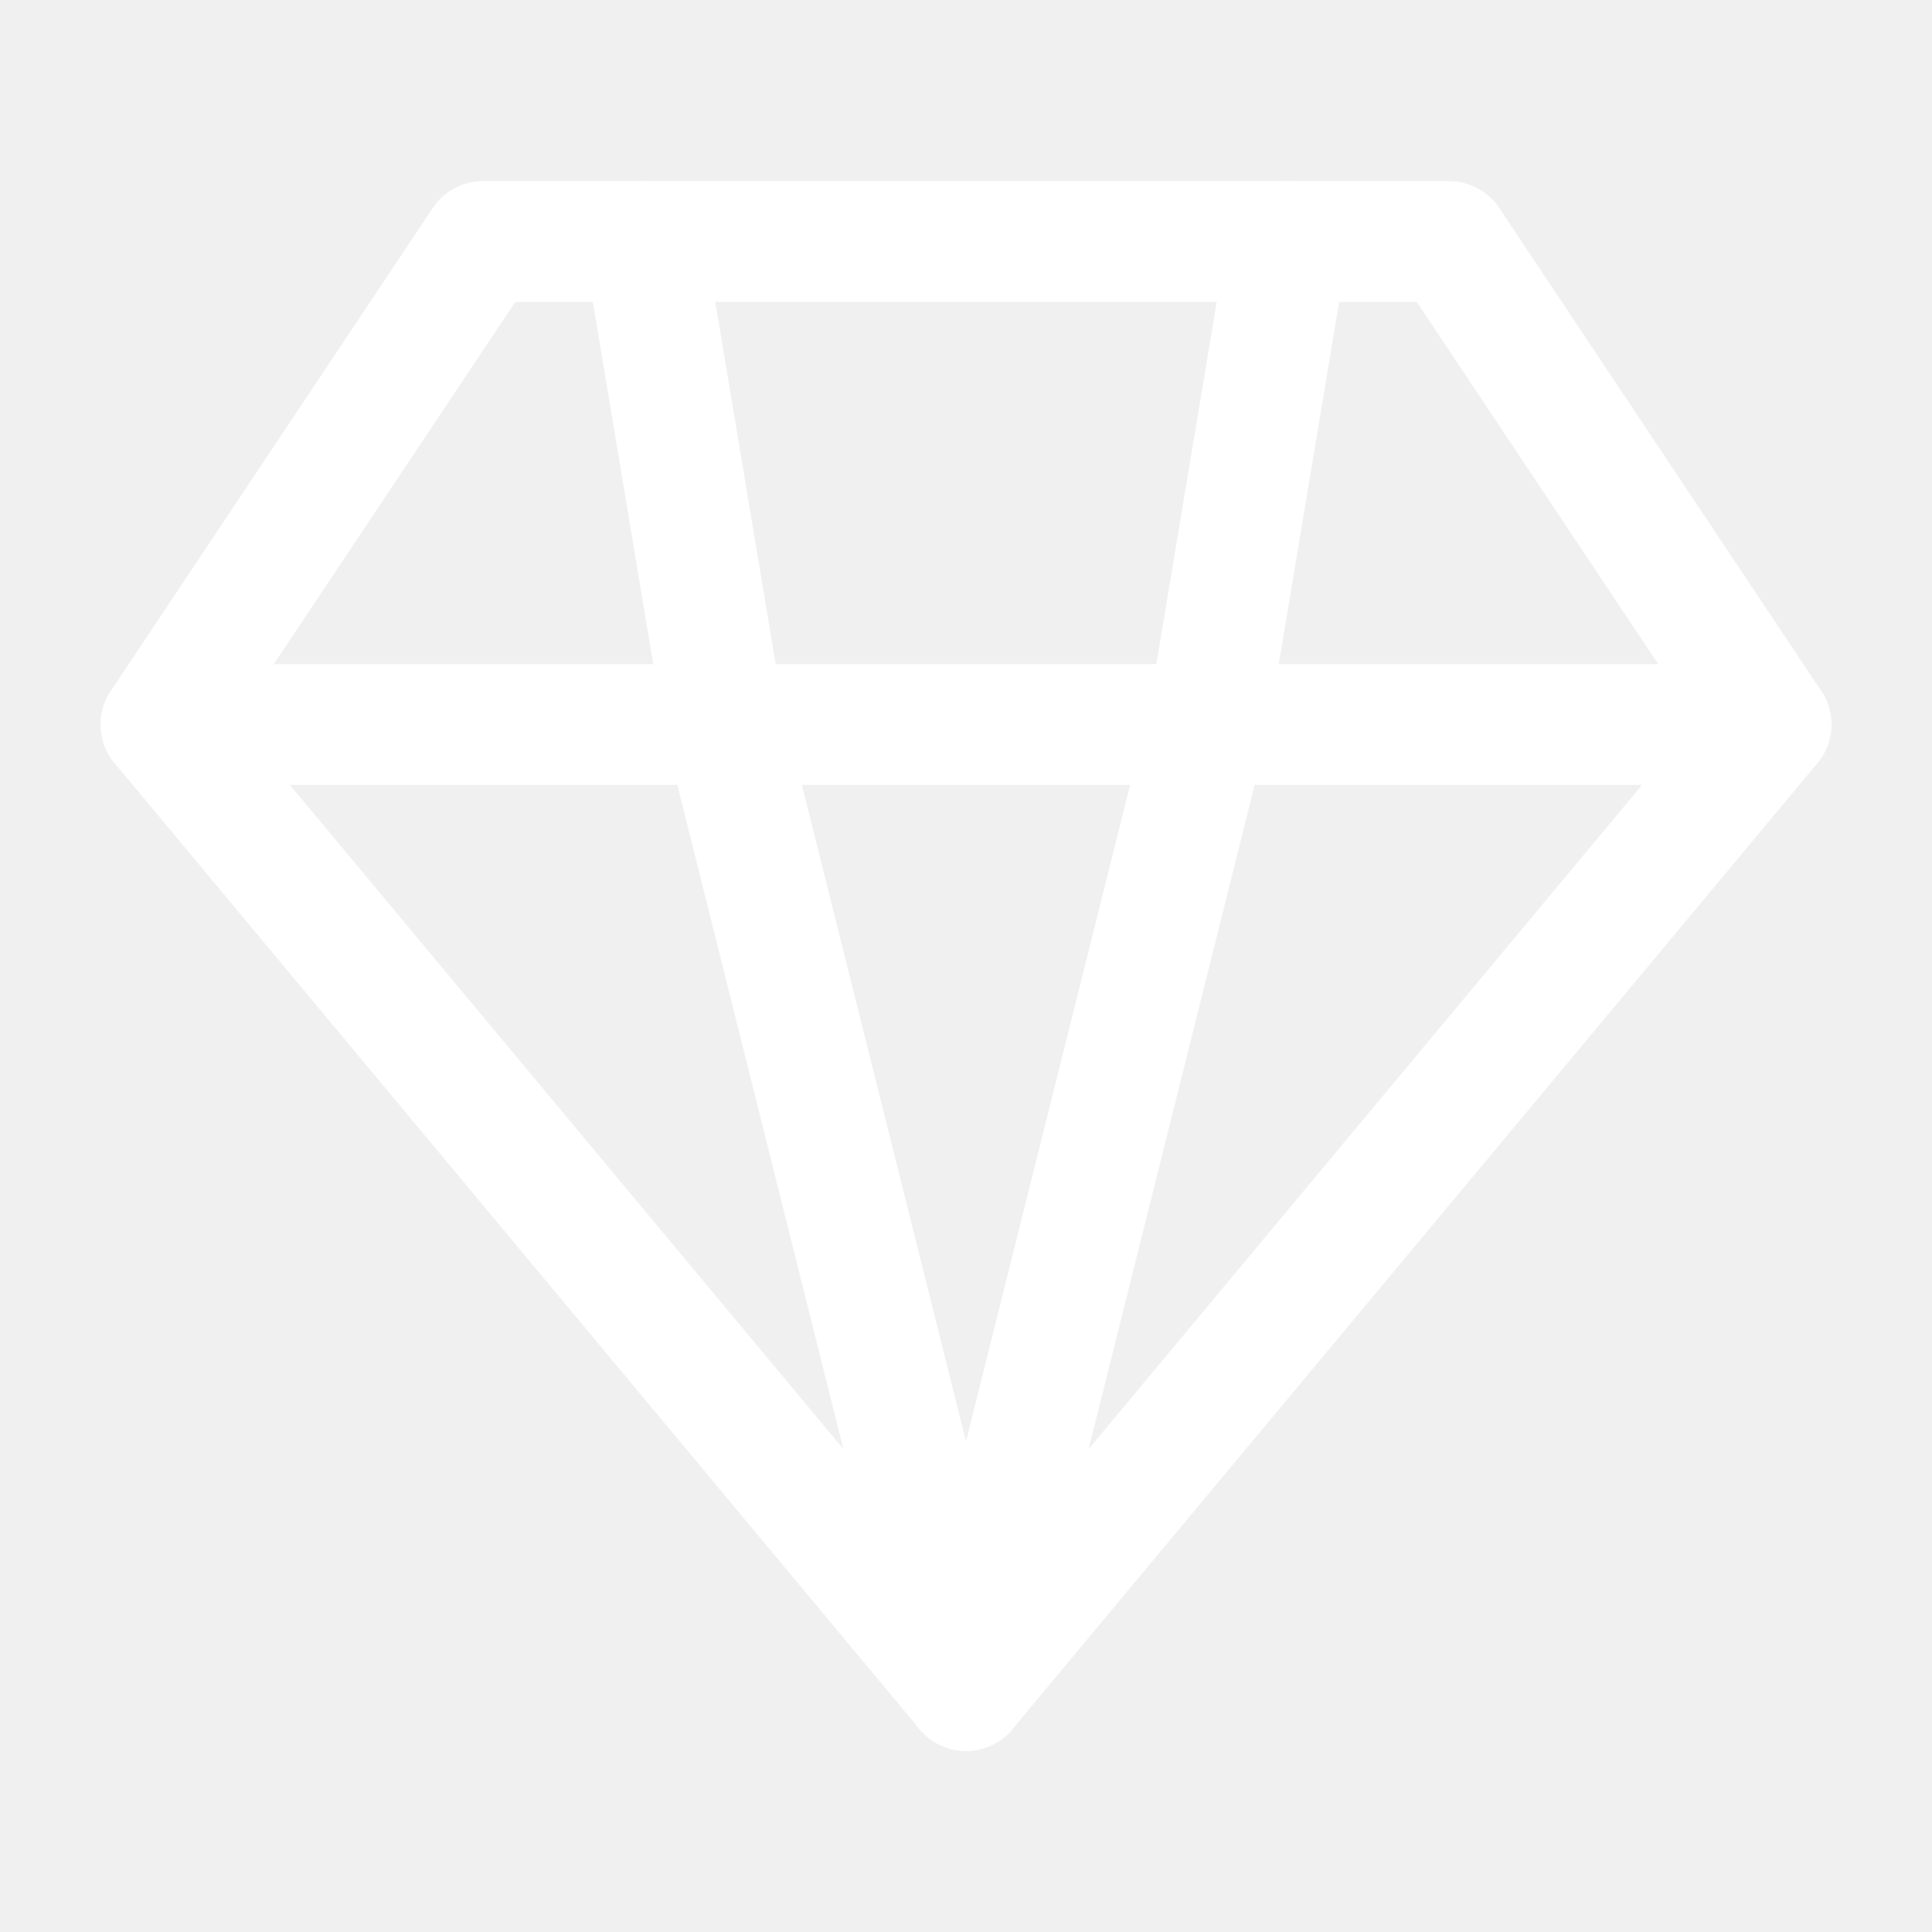
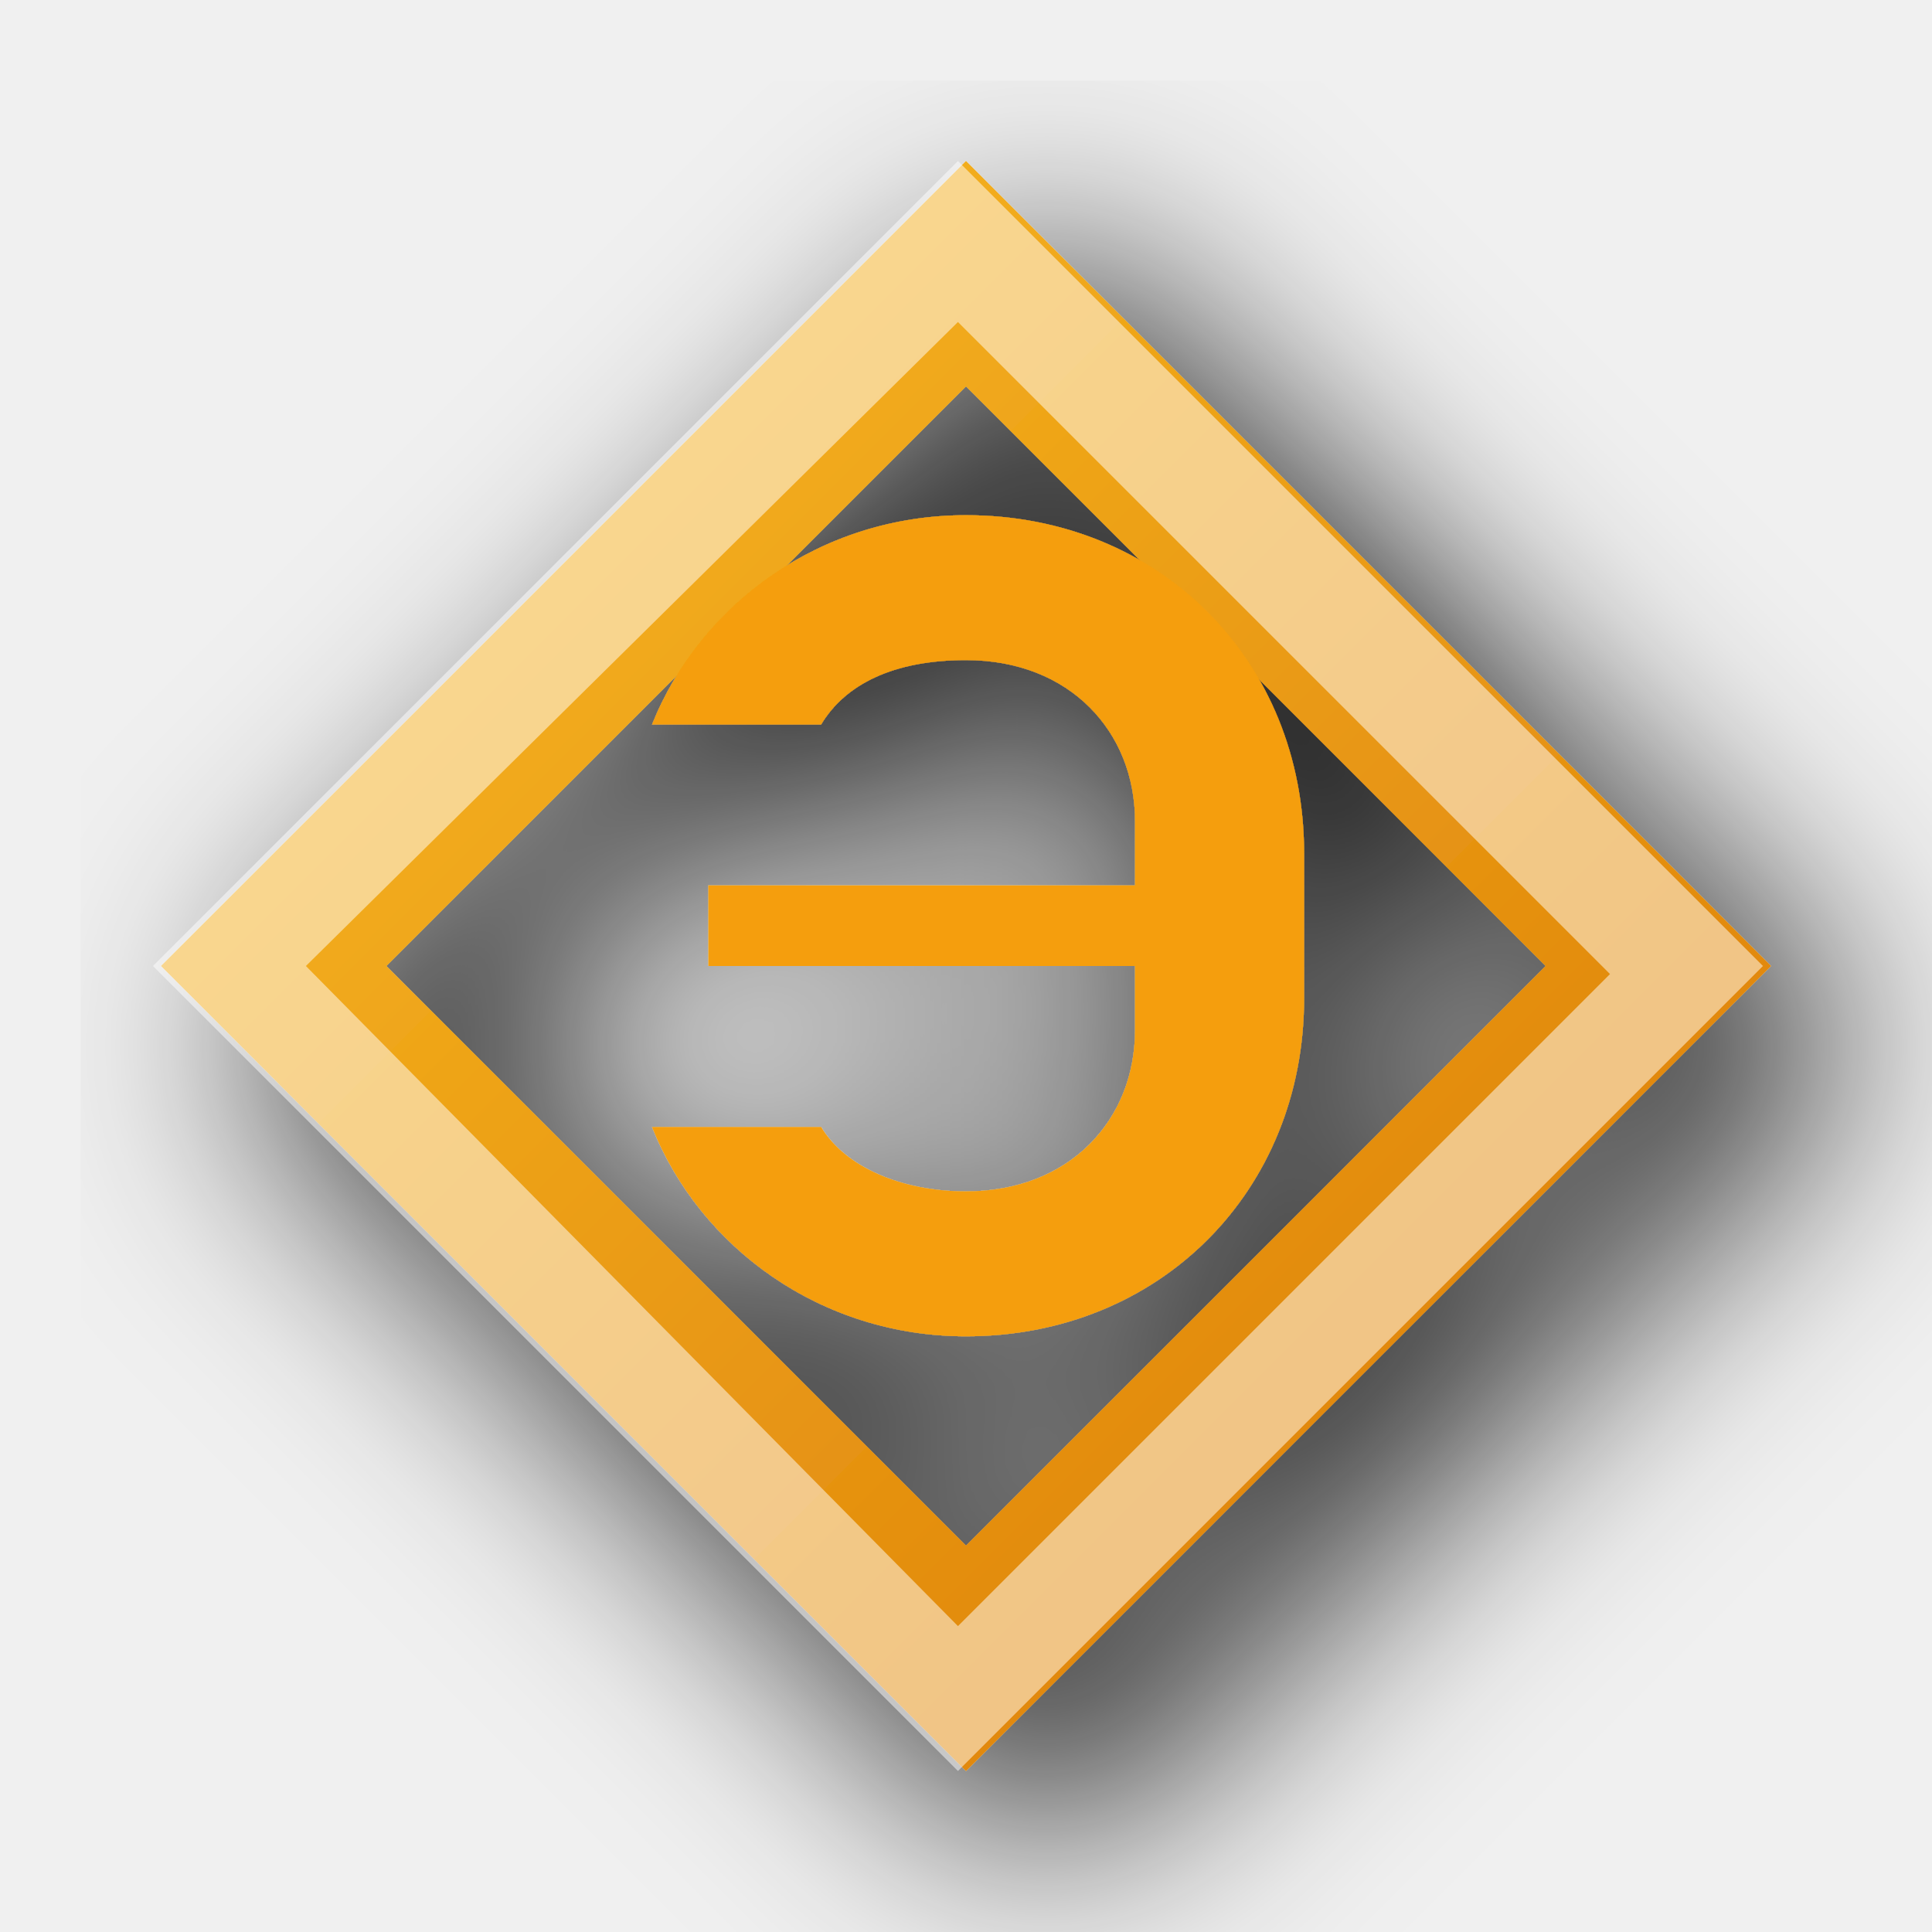
- <svg xmlns="http://www.w3.org/2000/svg" width="24" height="24" viewBox="0 0 24 24" fill="none" stroke="#FFFFFF" stroke-width="1.5" stroke-linecap="round" stroke-linejoin="round">
-   <path d="M6 3h12l4 6-10 12L2 9z" />
-   <path d="M12 21l3-12 1-6" />
-   <path d="M12 21l-3-12-1-6" />
-   <path d="M2 9h20" />
+ <svg xmlns="http://www.w3.org/2000/svg" version="1.1" id="Layer_1" x="0px" y="0px" viewBox="0 0 24 24" style="enable-background:new 0 0 24 24;" xml:space="preserve">
+   <defs>
+     <linearGradient id="gradient0" x1="0%" y1="0%" x2="100%" y2="100%">
+       <stop offset="0%" style="stop-color:#FBBF24;stop-opacity:1" />
+       <stop offset="100%" style="stop-color:#D97706;stop-opacity:1" />
+     </linearGradient>
+     <filter id="dropshadow" x="-2" y="-2" width="28" height="28">
+       <feGaussianBlur in="SourceAlpha" stdDeviation="1.5" />
+       <feOffset dx="1" dy="1" result="offsetblur" />
+       <feComponentTransfer>
+         <feFuncA type="linear" slope="0.5" />
+       </feComponentTransfer>
+       <feMerge>
+         <feMergeNode in="offsetblur" />
+         <feMergeNode in="SourceGraphic" />
+       </feMerge>
+     </filter>
+   </defs>
+   <g filter="url(#dropshadow)">
+     <path fill="url(#gradient0)" d="M12,2L2,12l10,10l10-10L12,2z M12,4.8l7.2,7.2l-7.2,7.2L4.8,12L12,4.8z" />
+     <path fill="#F59E0B" d="M12,6.4c-1.8,0-3.3,1.1-3.9,2.6h2.1c0.3-0.5,0.9-0.8,1.8-0.8c1.3,0,2.1,0.9,2.1,2v0.8H8.8V12h5.3v0.8c0,1.1-0.8,2-2.1,2c-0.8,0-1.5-0.3-1.8-0.8H8.1c0.6,1.5,2.1,2.6,3.9,2.6c2.4,0,4.2-1.8,4.2-4.2V10.6C16.2,8.2,14.4,6.4,12,6.4z" />
+   </g>
+   <g style="opacity:0.5;">
+     <path fill="#FFFFFF" d="M11.9,4l8.1,8.1l-8.1,8.1L3.8,12L11.9,4 M11.9,2l-10,10l10,10l10-10L11.9,2z" />
+   </g>
</svg>
